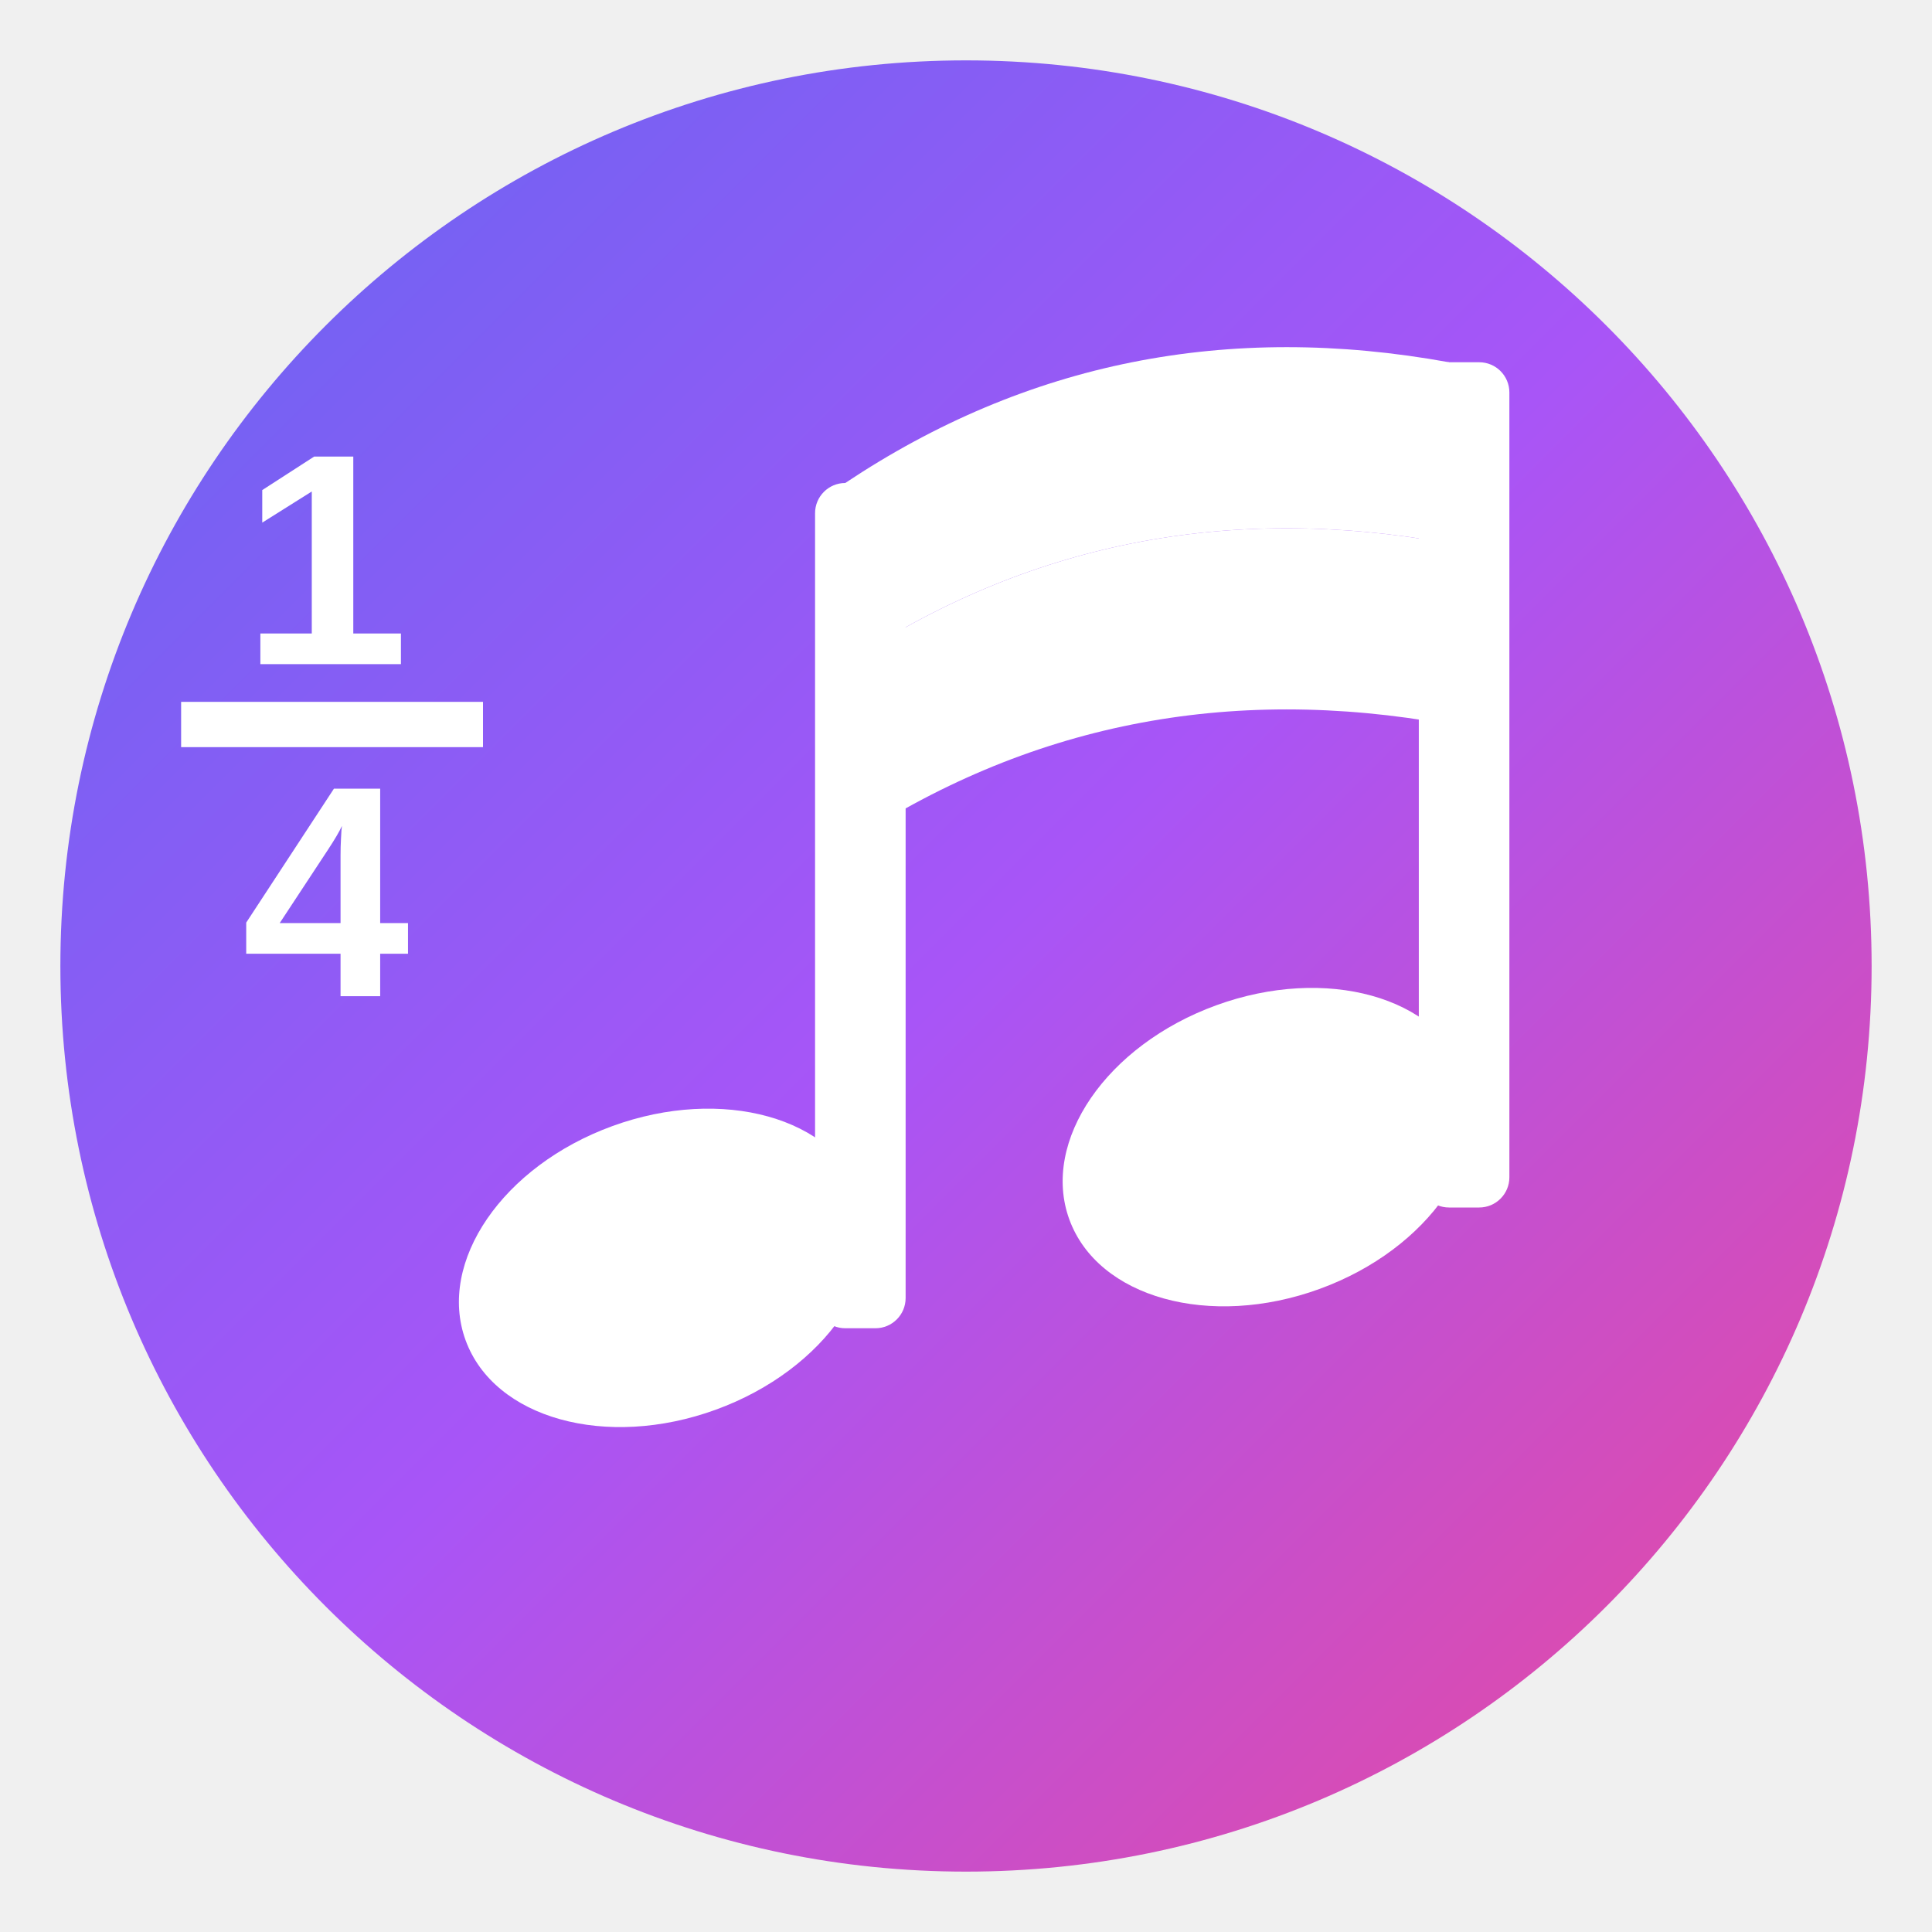
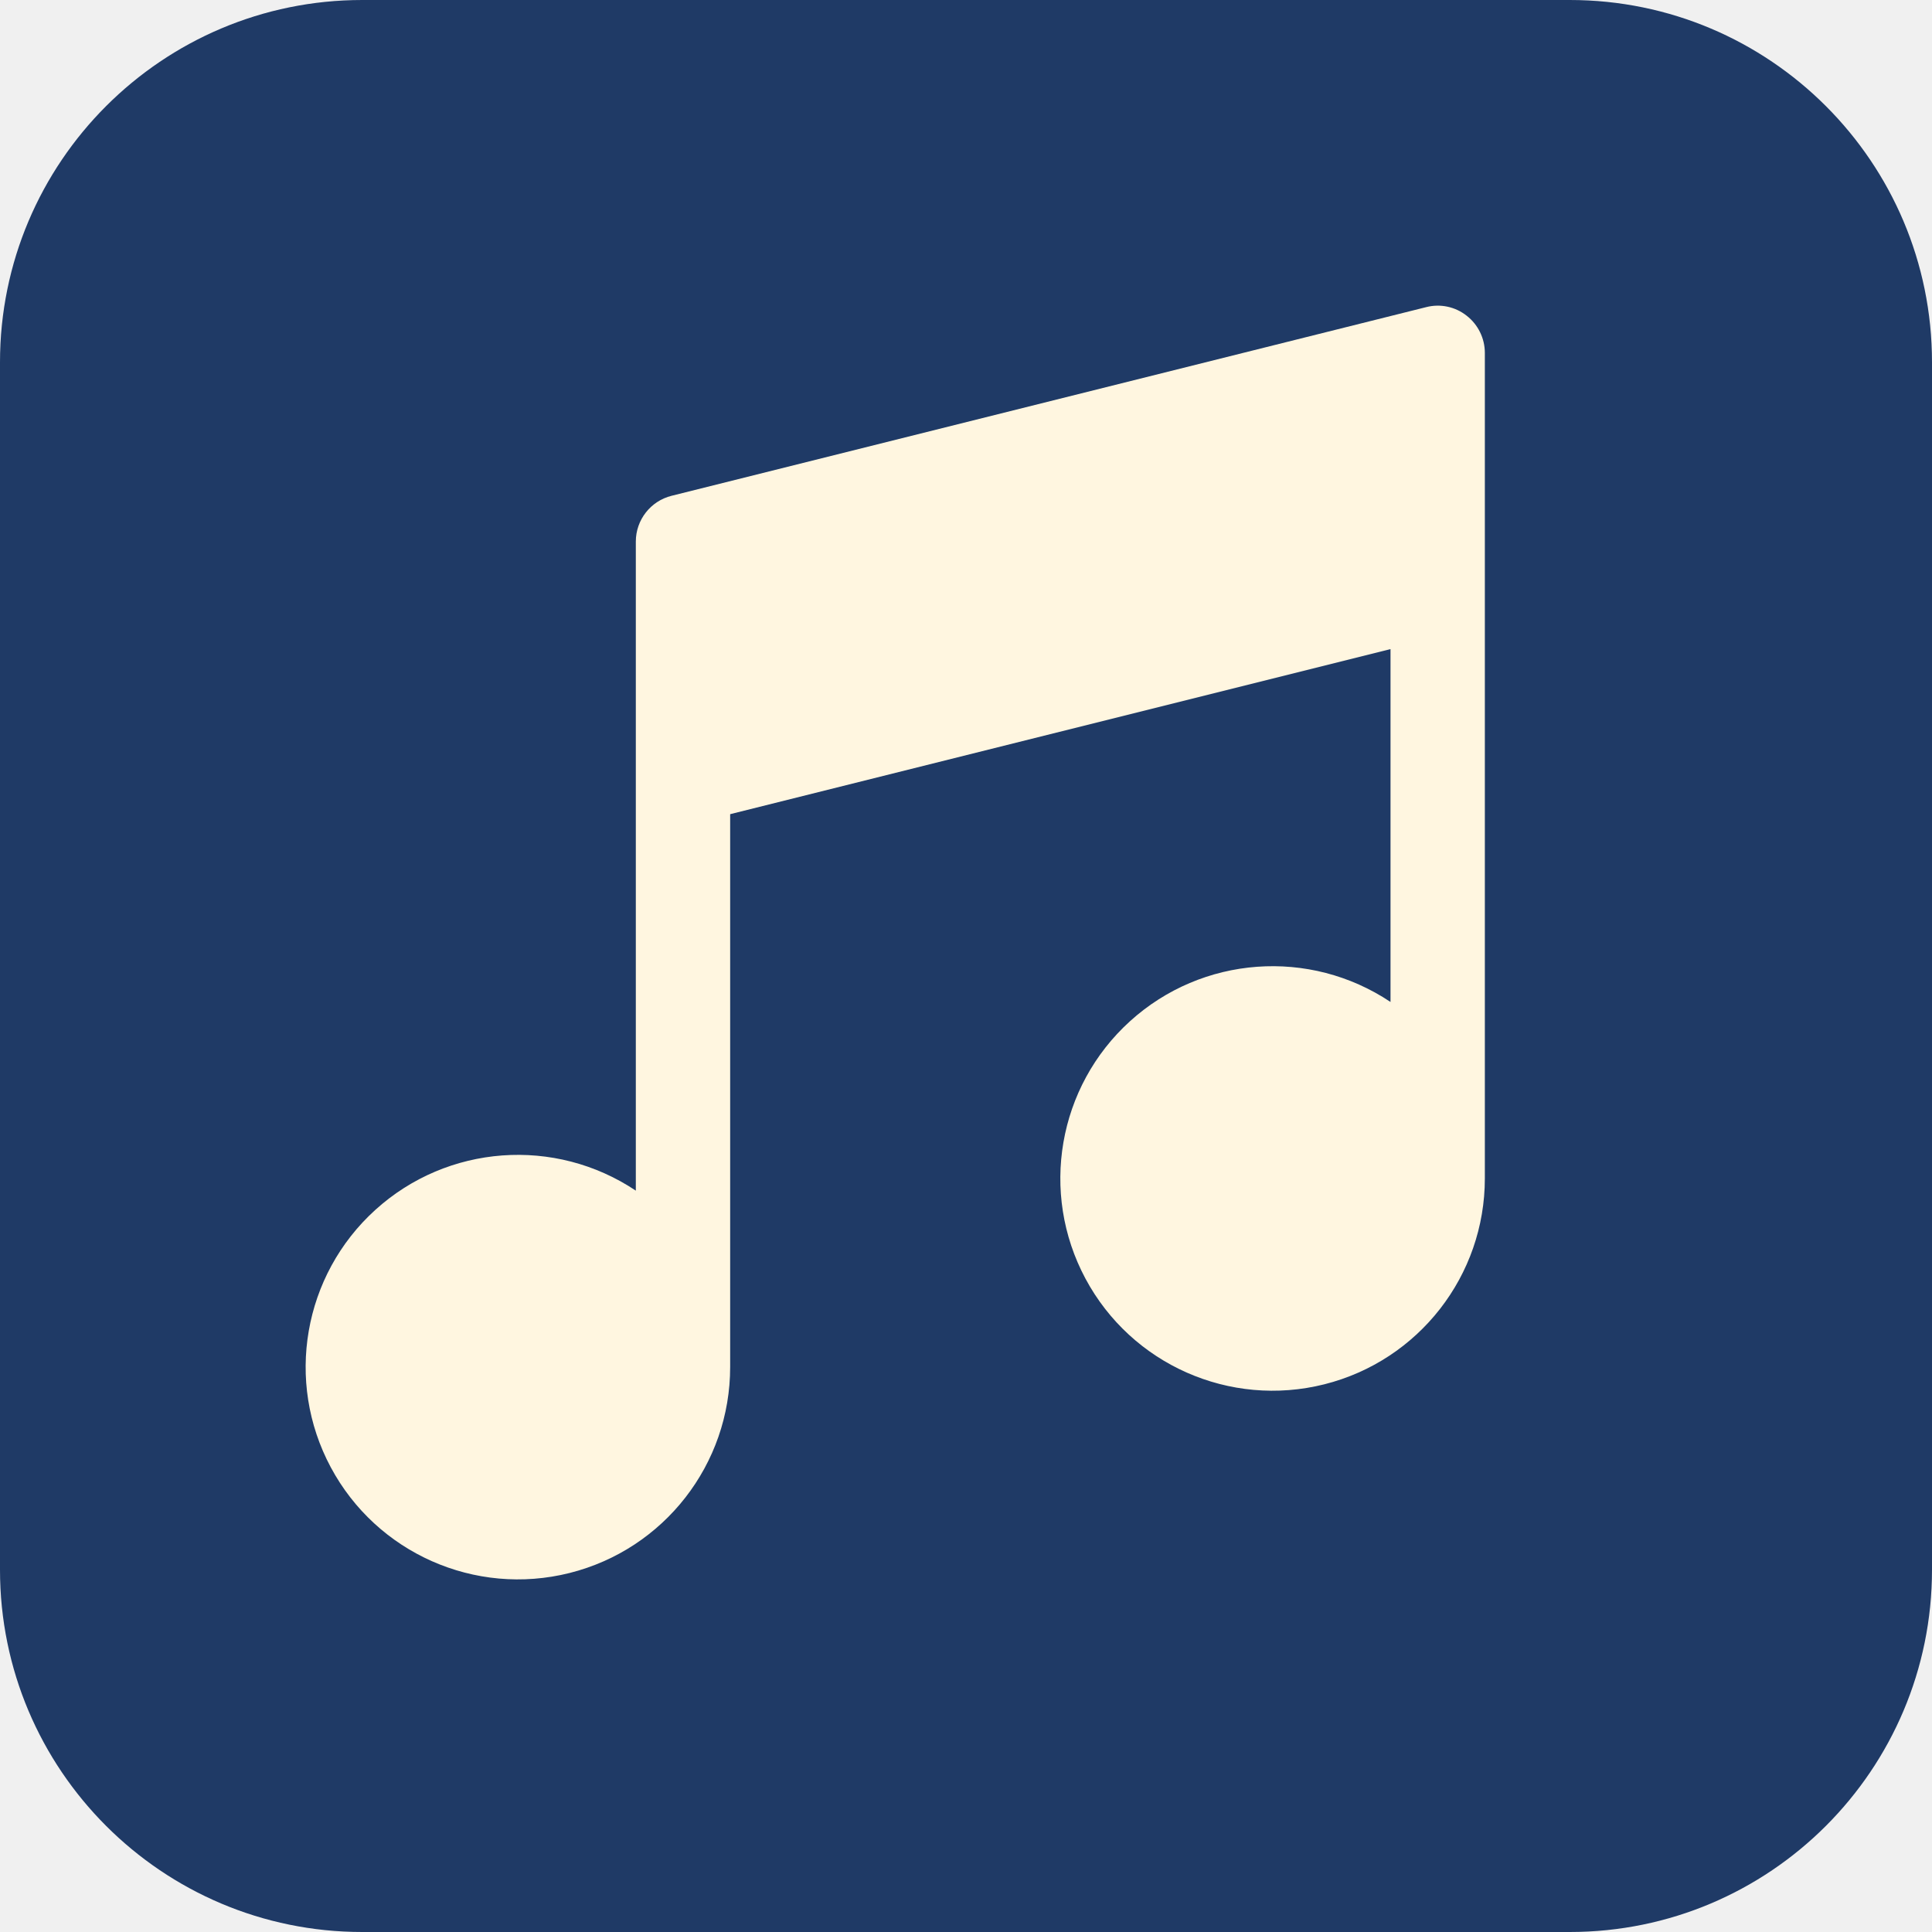
- <svg xmlns="http://www.w3.org/2000/svg" viewBox="0 0 64 64">
-   <defs>
-     <linearGradient id="gradient" x1="0%" y1="0%" x2="100%" y2="100%">
-       <stop offset="0%" style="stop-color:#6366f1" />
-       <stop offset="50%" style="stop-color:#a855f7" />
-       <stop offset="100%" style="stop-color:#ec4899" />
-     </linearGradient>
-   </defs>
-   <circle cx="32" cy="32" r="30" fill="url(#gradient)" />
-   <g fill="white">
-     <ellipse cx="22" cy="42" rx="7" ry="5" transform="rotate(-20 22 42)" />
-     <ellipse cx="42" cy="38" rx="7" ry="5" transform="rotate(-20 42 38)" />
-     <rect x="27" y="16" width="3" height="28" rx="1" />
-     <rect x="47" y="12" width="3" height="28" rx="1" />
-     <path d="M28 16 Q37 10 48 12 L48 18 Q37 16 28 22 Z" />
-     <path d="M28 22 Q37 16 48 18 L48 24 Q37 22 28 28 Z" />
-   </g>
-   <g fill="white" font-family="Arial, sans-serif" font-weight="bold" font-size="10">
-     <text x="8" y="22">1</text>
-     <line x1="6" y1="24" x2="16" y2="24" stroke="white" stroke-width="1.5" />
-     <text x="8" y="33">4</text>
+ <svg xmlns="http://www.w3.org/2000/svg" viewBox="0 0 512 512" width="512" height="512">
+   <rect width="512" height="512" rx="96" fill="#1F3A66" />
+   <g data-slug="musicandmath" transform="translate(56 56) scale(1.5625)" fill="#FFF6E0">
+     <path d="M212.92,17.71a7.89,7.89,0,0,0-6.86-1.46l-128,32A8,8,0,0,0,72,56V166.1A36,36,0,1,0,88,196V102.25l112-28V134.1A36,36,0,1,0,216,164V24A8,8,0,0,0,212.92,17.71Z" />
  </g>
</svg>
